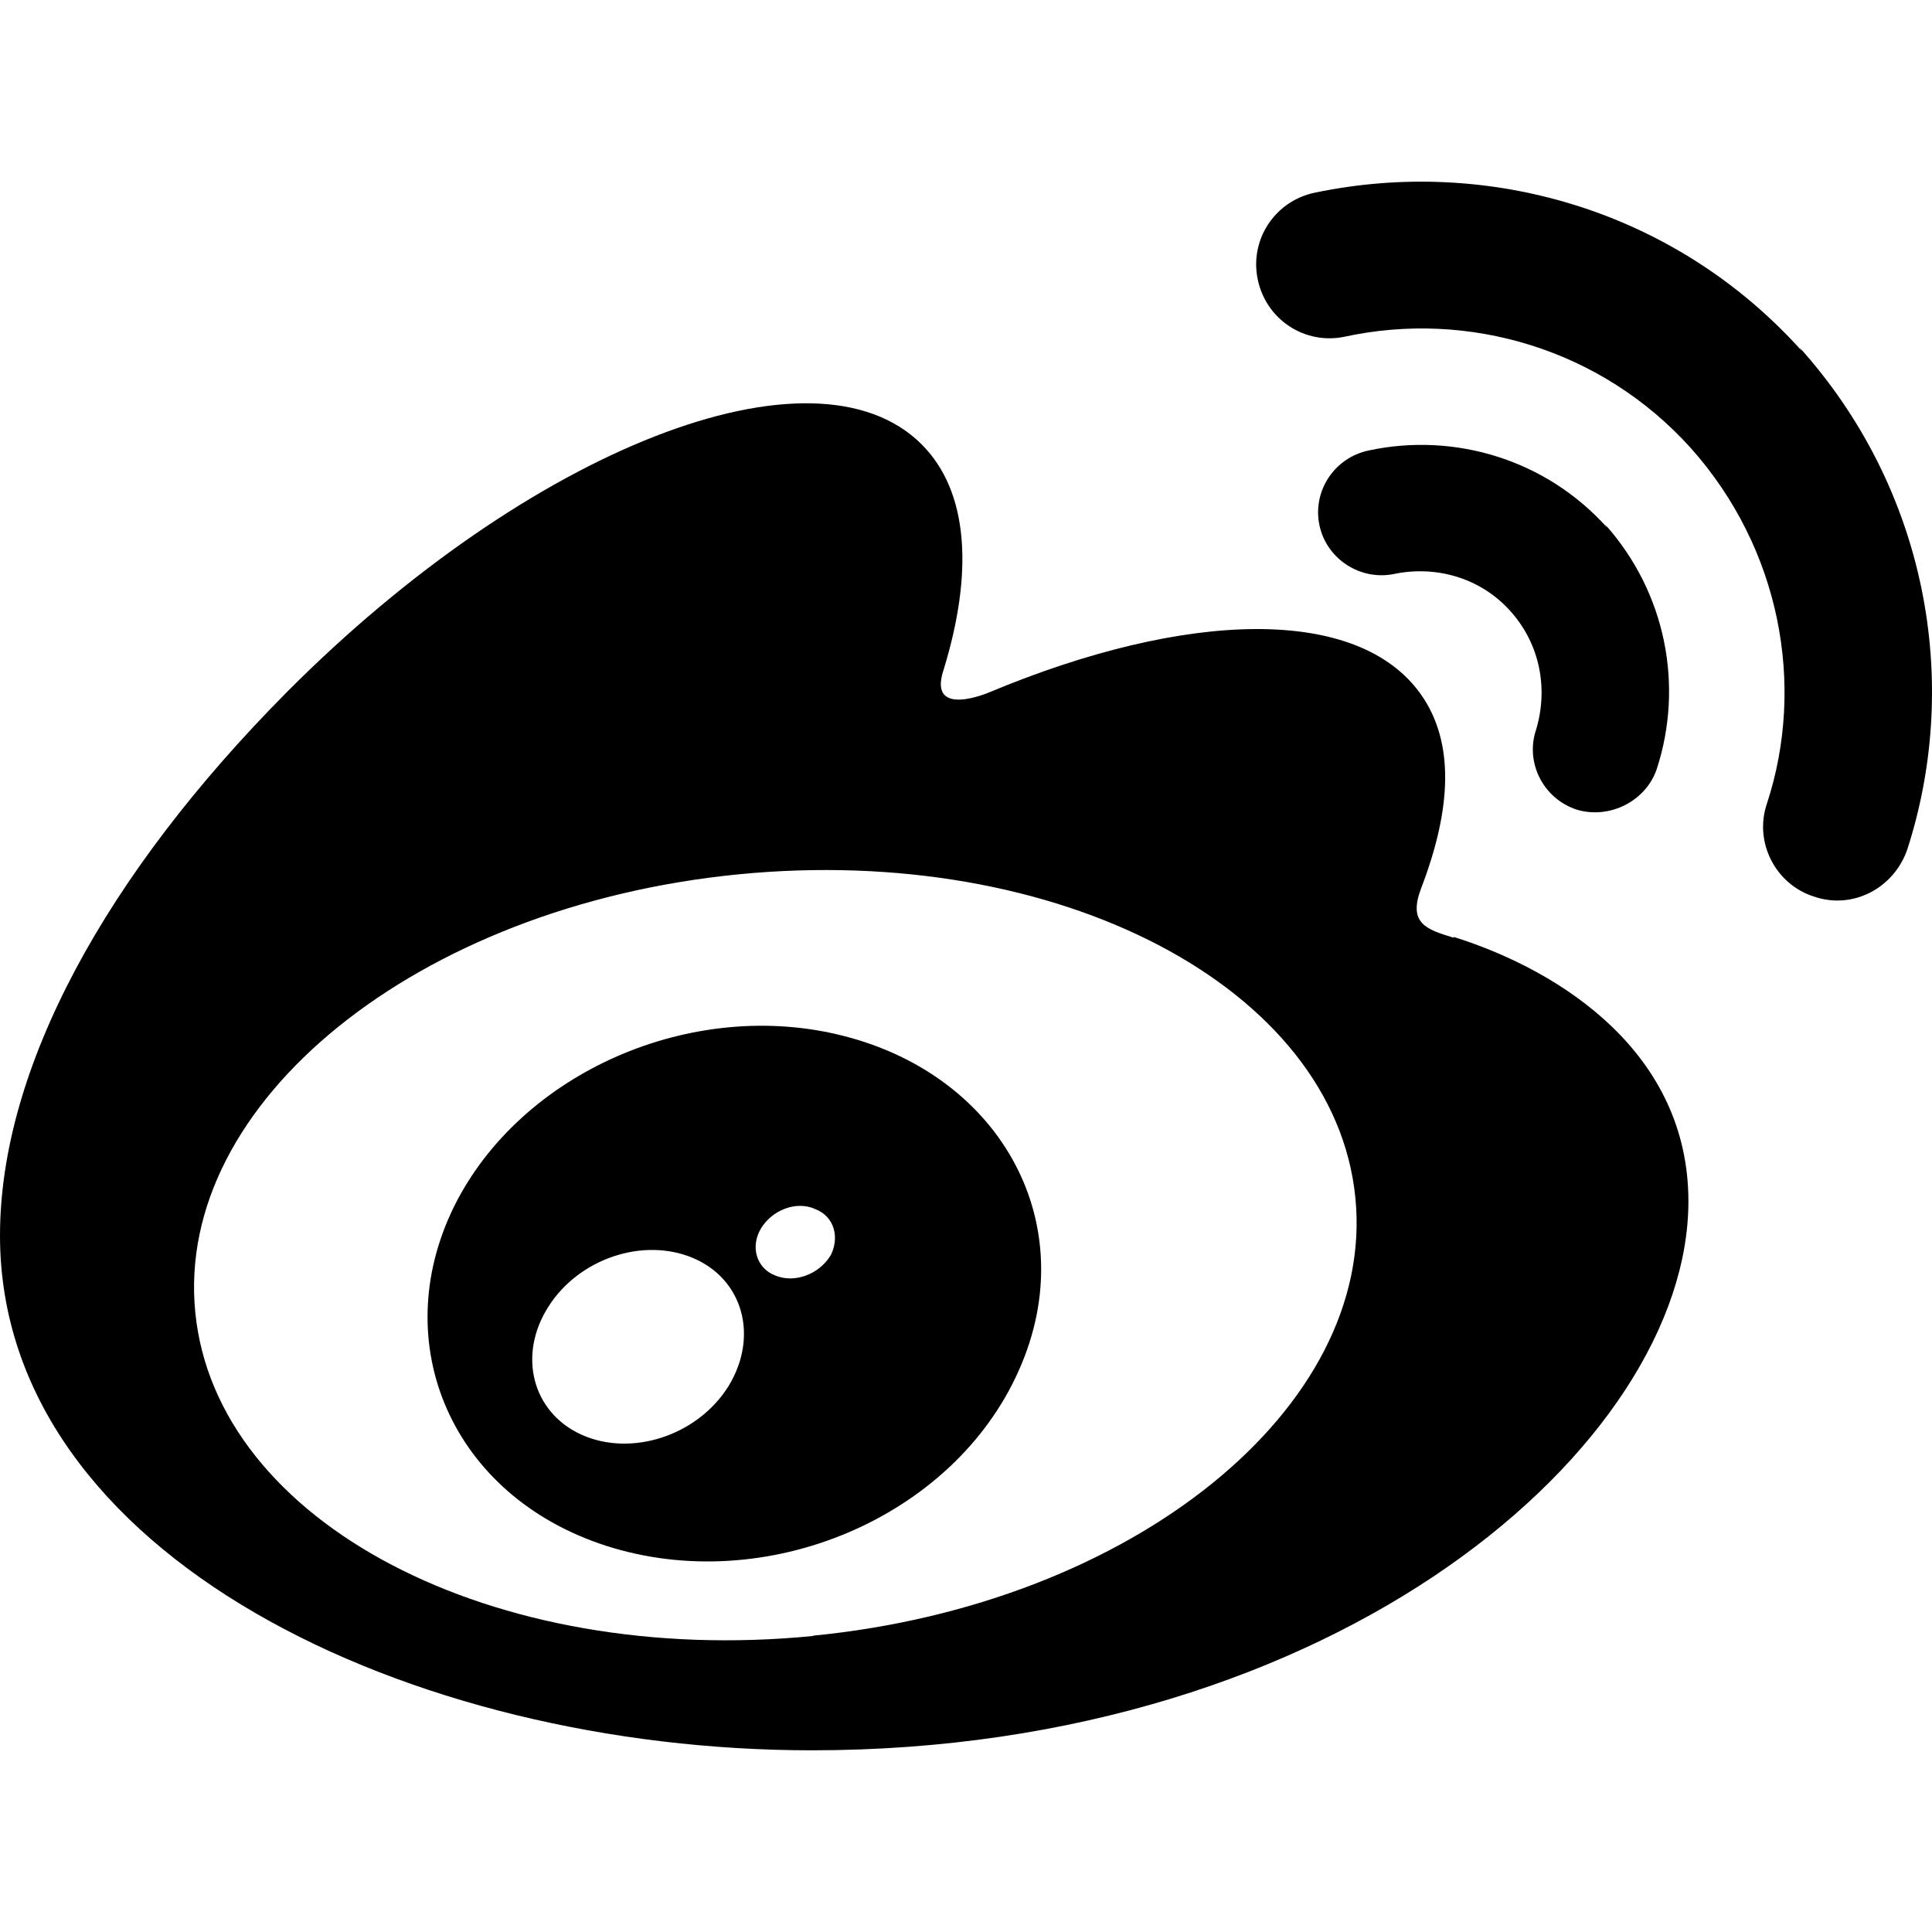
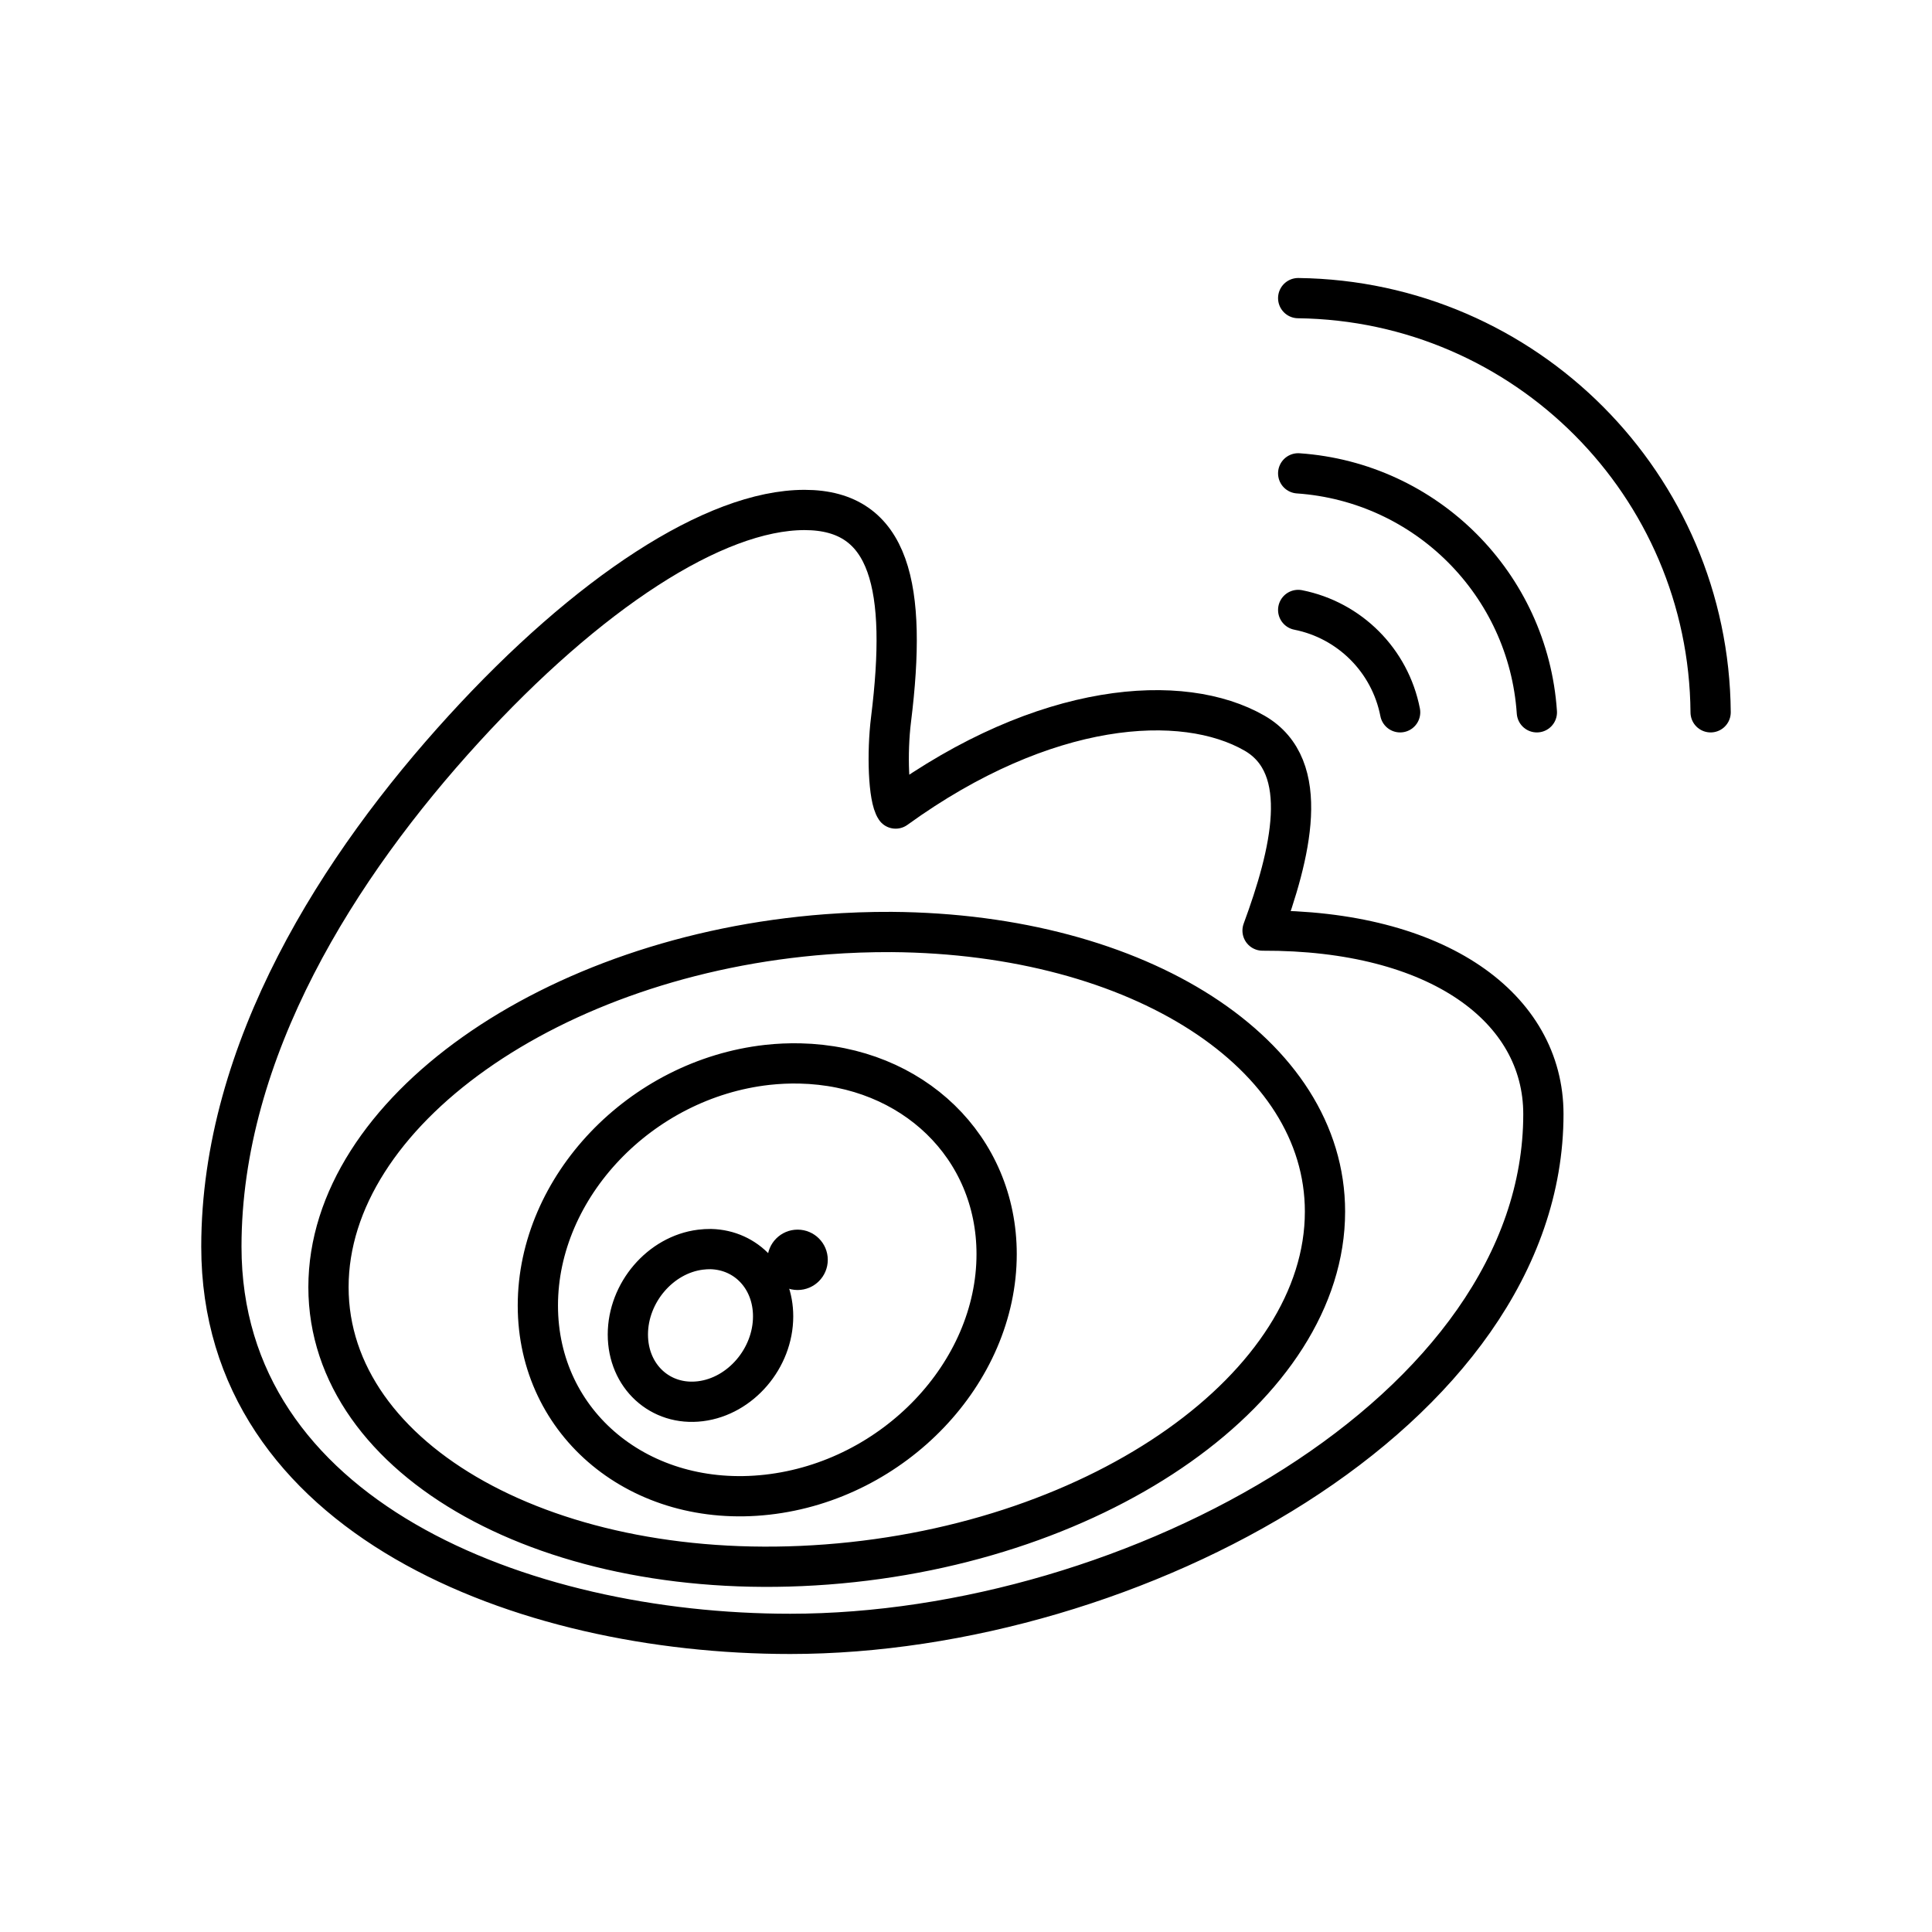
- <svg xmlns="http://www.w3.org/2000/svg" viewBox="0 0 24 24">
-   <path d="M10.098 20.323c-3.977.391-7.414-1.406-7.672-4.02-.259-2.609 2.759-5.047 6.74-5.441 3.979-.394 7.413 1.404 7.671 4.018.259 2.6-2.759 5.049-6.737 5.439l-.002.004zM9.05 17.219c-.384.616-1.208.884-1.829.602-.612-.279-.793-.991-.406-1.593.379-.595 1.176-.861 1.793-.601.622.263.82.972.442 1.592zm1.27-1.627c-.141.237-.449.353-.689.253-.236-.09-.313-.361-.177-.586.138-.227.436-.346.672-.24.239.09.315.36.18.601l.014-.028zm.176-2.719c-1.893-.493-4.033.45-4.857 2.118-.836 1.704-.026 3.591 1.886 4.21 1.983.64 4.318-.341 5.132-2.179.8-1.793-.201-3.642-2.161-4.149zm7.563-1.224c-.346-.105-.57-.18-.405-.615.375-.977.42-1.804 0-2.404-.781-1.112-2.915-1.053-5.364-.03 0 0-.766.331-.571-.271.376-1.217.315-2.224-.27-2.809-1.338-1.337-4.869.045-7.888 3.08C1.309 10.87 0 13.273 0 15.348c0 3.981 5.099 6.395 10.086 6.395 6.536 0 10.888-3.801 10.888-6.82 0-1.822-1.547-2.854-2.915-3.284v.01zm1.908-5.092c-.766-.856-1.908-1.187-2.96-.962-.436.09-.706.511-.616.932.09.42.511.691.932.602.511-.105 1.067.044 1.442.465.376.421.466.977.316 1.473-.136.406.089.856.51.992.405.119.857-.105.992-.512.33-1.021.12-2.178-.646-3.035l.03.045zm2.418-2.195c-1.576-1.757-3.905-2.419-6.054-1.968-.496.104-.812.587-.706 1.081.104.496.586.813 1.082.707 1.532-.331 3.185.15 4.296 1.383 1.112 1.246 1.429 2.943.947 4.416-.165.48.106 1.007.586 1.157.479.165.991-.104 1.157-.586.675-2.088.241-4.478-1.338-6.235l.03.045z" />
+ <svg xmlns="http://www.w3.org/2000/svg" width="1em" height="1em" viewBox="0 0 48 48">
+   <path fill="none" stroke="currentColor" stroke-linejoin="round" d="M19.989 12.67c-2.241 0-5.397 2.08-8.466 5.44C8.43 21.494 5.5 26.078 5.5 30.973c0 6.704 7.463 9.62 14.132 9.62c8.498 0 18.713-5.522 18.713-12.914c0-2.636-2.617-4.575-6.977-4.559c.696-1.89 1.245-4.074-.2-4.905c-1.784-1.025-5.203-.813-8.916 1.873c-.181-.265-.219-1.377-.114-2.216c.407-3.277-.005-5.202-2.148-5.202zm2.167 10.485c6.159.047 10.763 3.018 10.763 6.947c0 4.324-5.542 8.25-12.378 8.767c-6.836.518-12.379-2.566-12.38-6.89c0-4.324 5.542-8.25 12.38-8.767q.811-.061 1.615-.057Zm-2.282 3.266q-.405-.009-.813.036c-3.147.353-5.698 3.03-5.698 5.978v.001c0 2.948 2.551 5.052 5.698 4.699s5.7-3.028 5.7-5.977c0-2.656-2.082-4.674-4.887-4.737Zm-2.214 4.612c.89.023 1.549.735 1.548 1.672c0 1.04-.808 1.984-1.804 2.108c-.997.125-1.805-.617-1.805-1.657s.808-1.984 1.804-2.108q.13-.016.257-.015Z" />
+   <path fill="none" stroke="currentColor" stroke-linecap="round" stroke-linejoin="round" d="M32.253 11.76a6.385 6.385 0 0 1 5.93 5.937m4.317 0c-.045-5.647-4.6-10.22-10.247-10.29m2.533 10.29a3.22 3.22 0 0 0-2.533-2.543" />
+   <circle cx="19.816" cy="31.3" r=".75" fill="currentColor" />
</svg>
